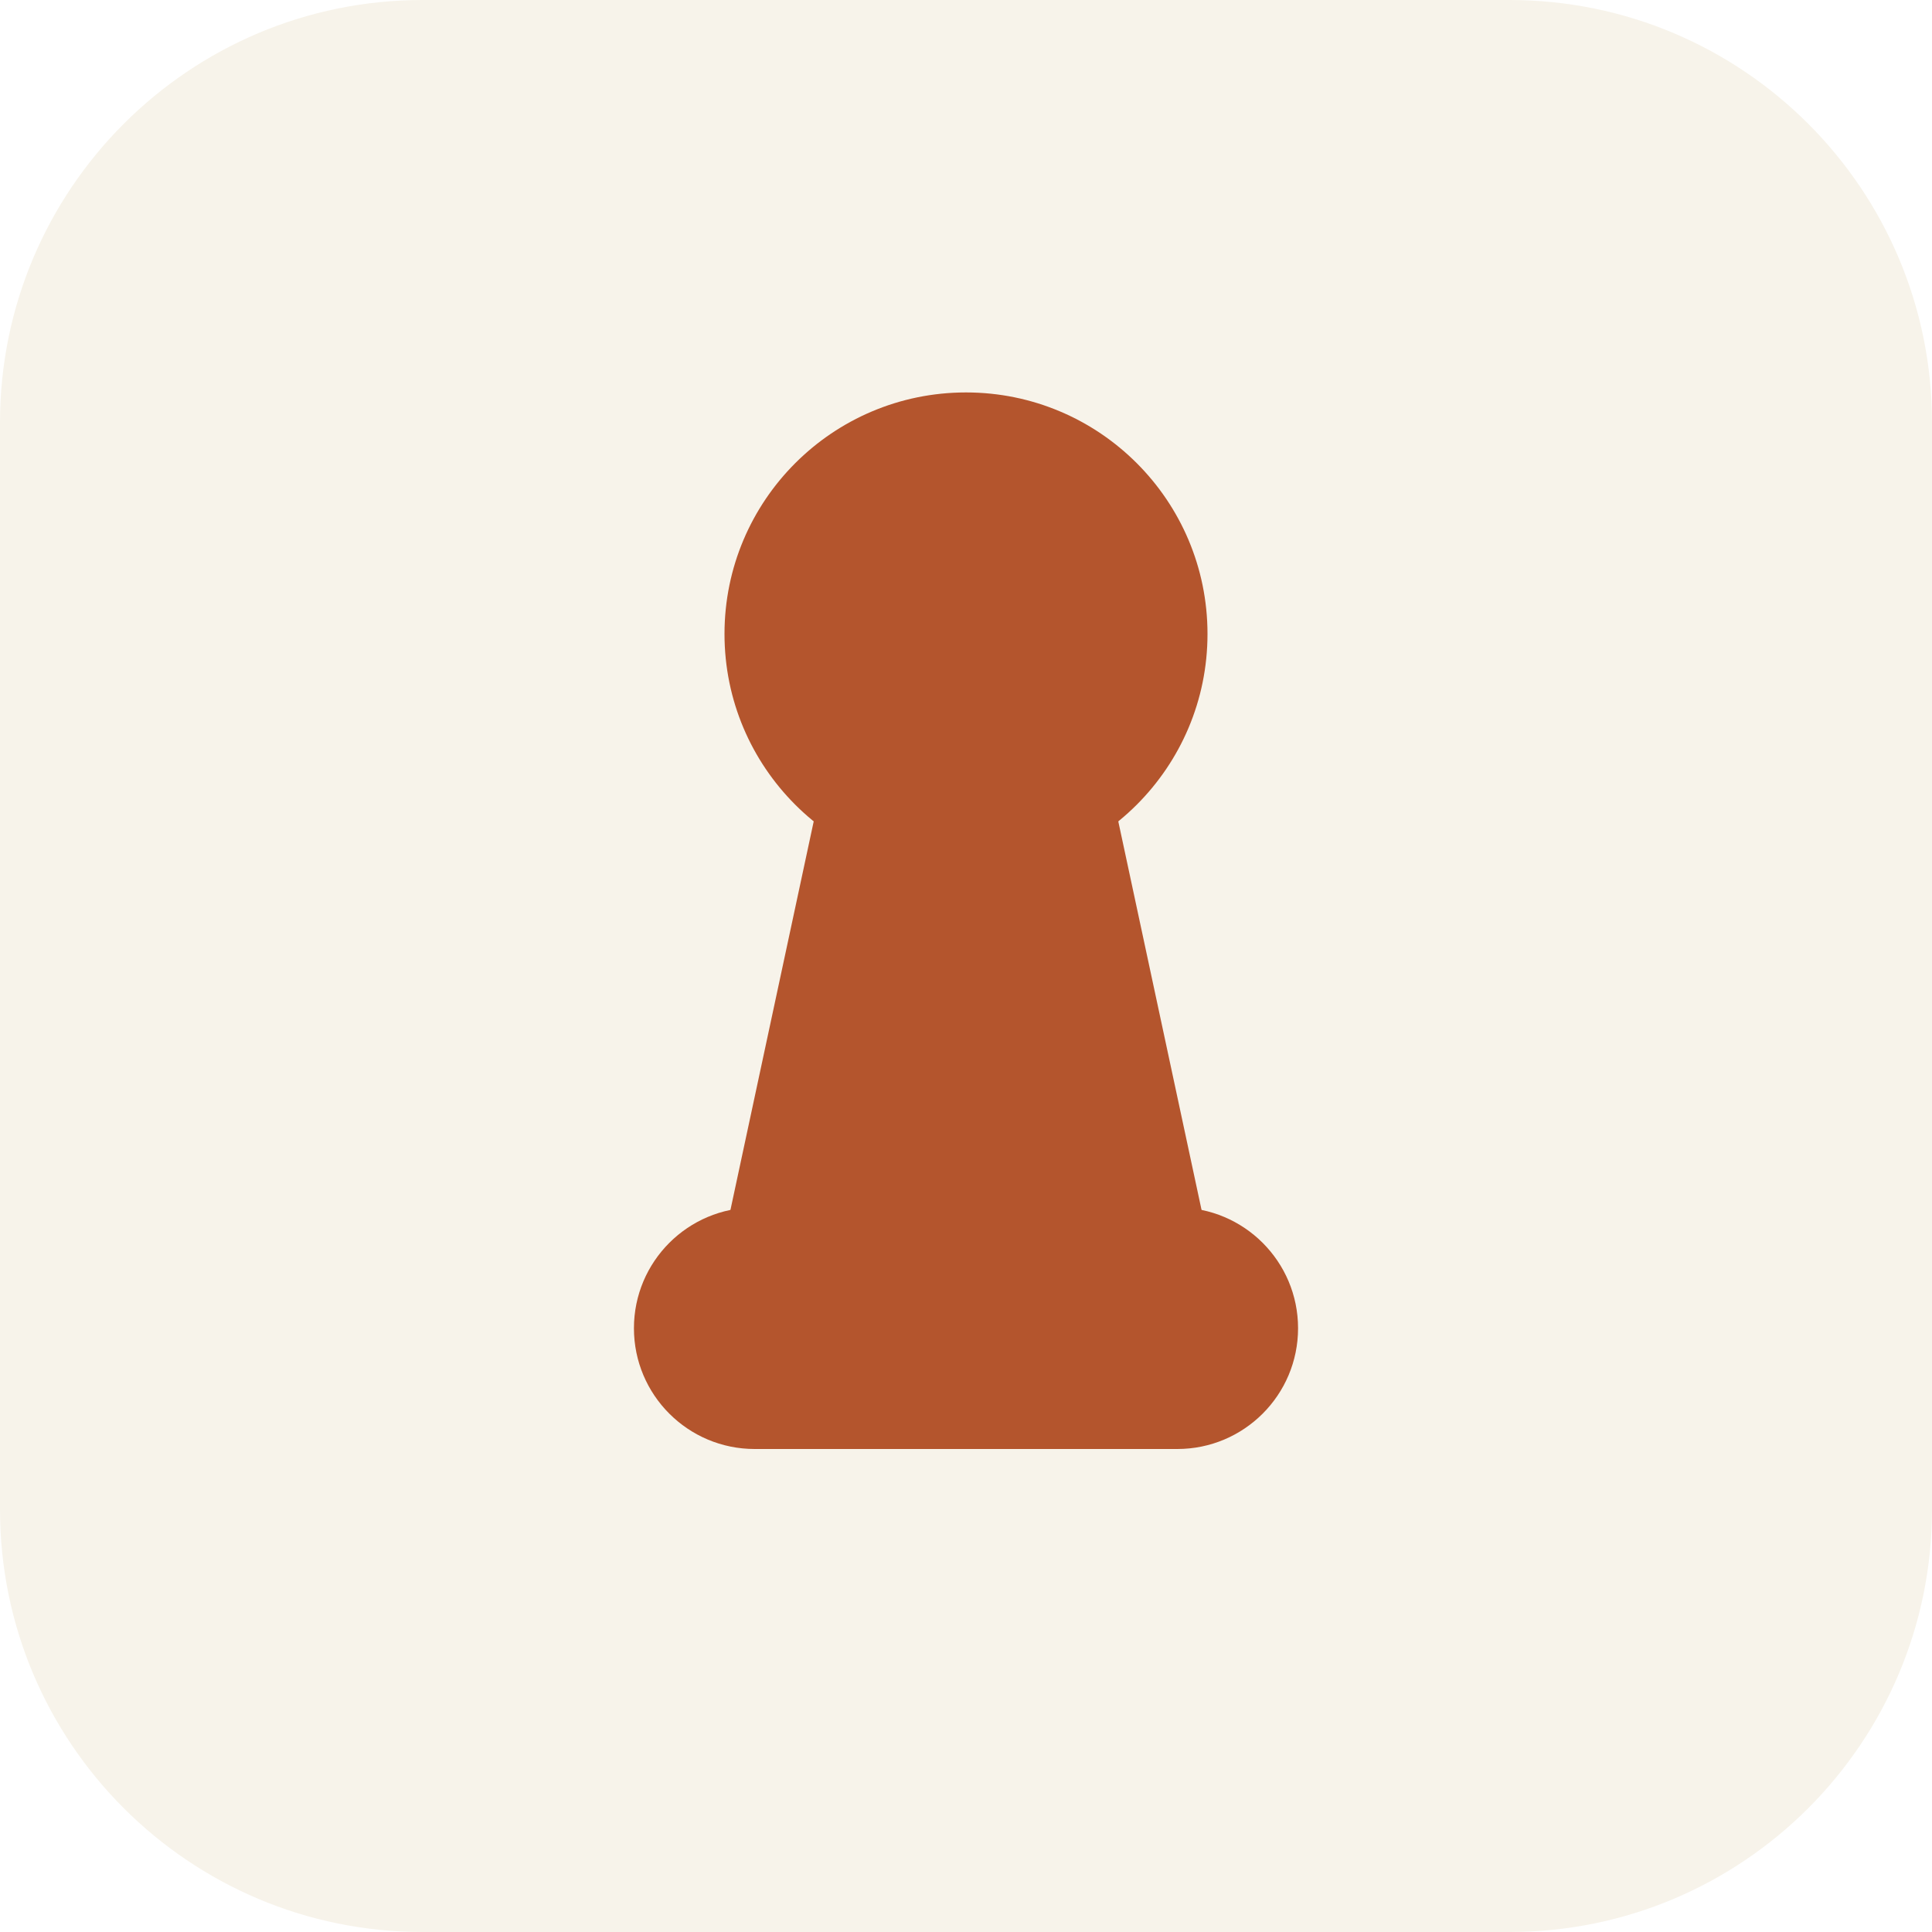
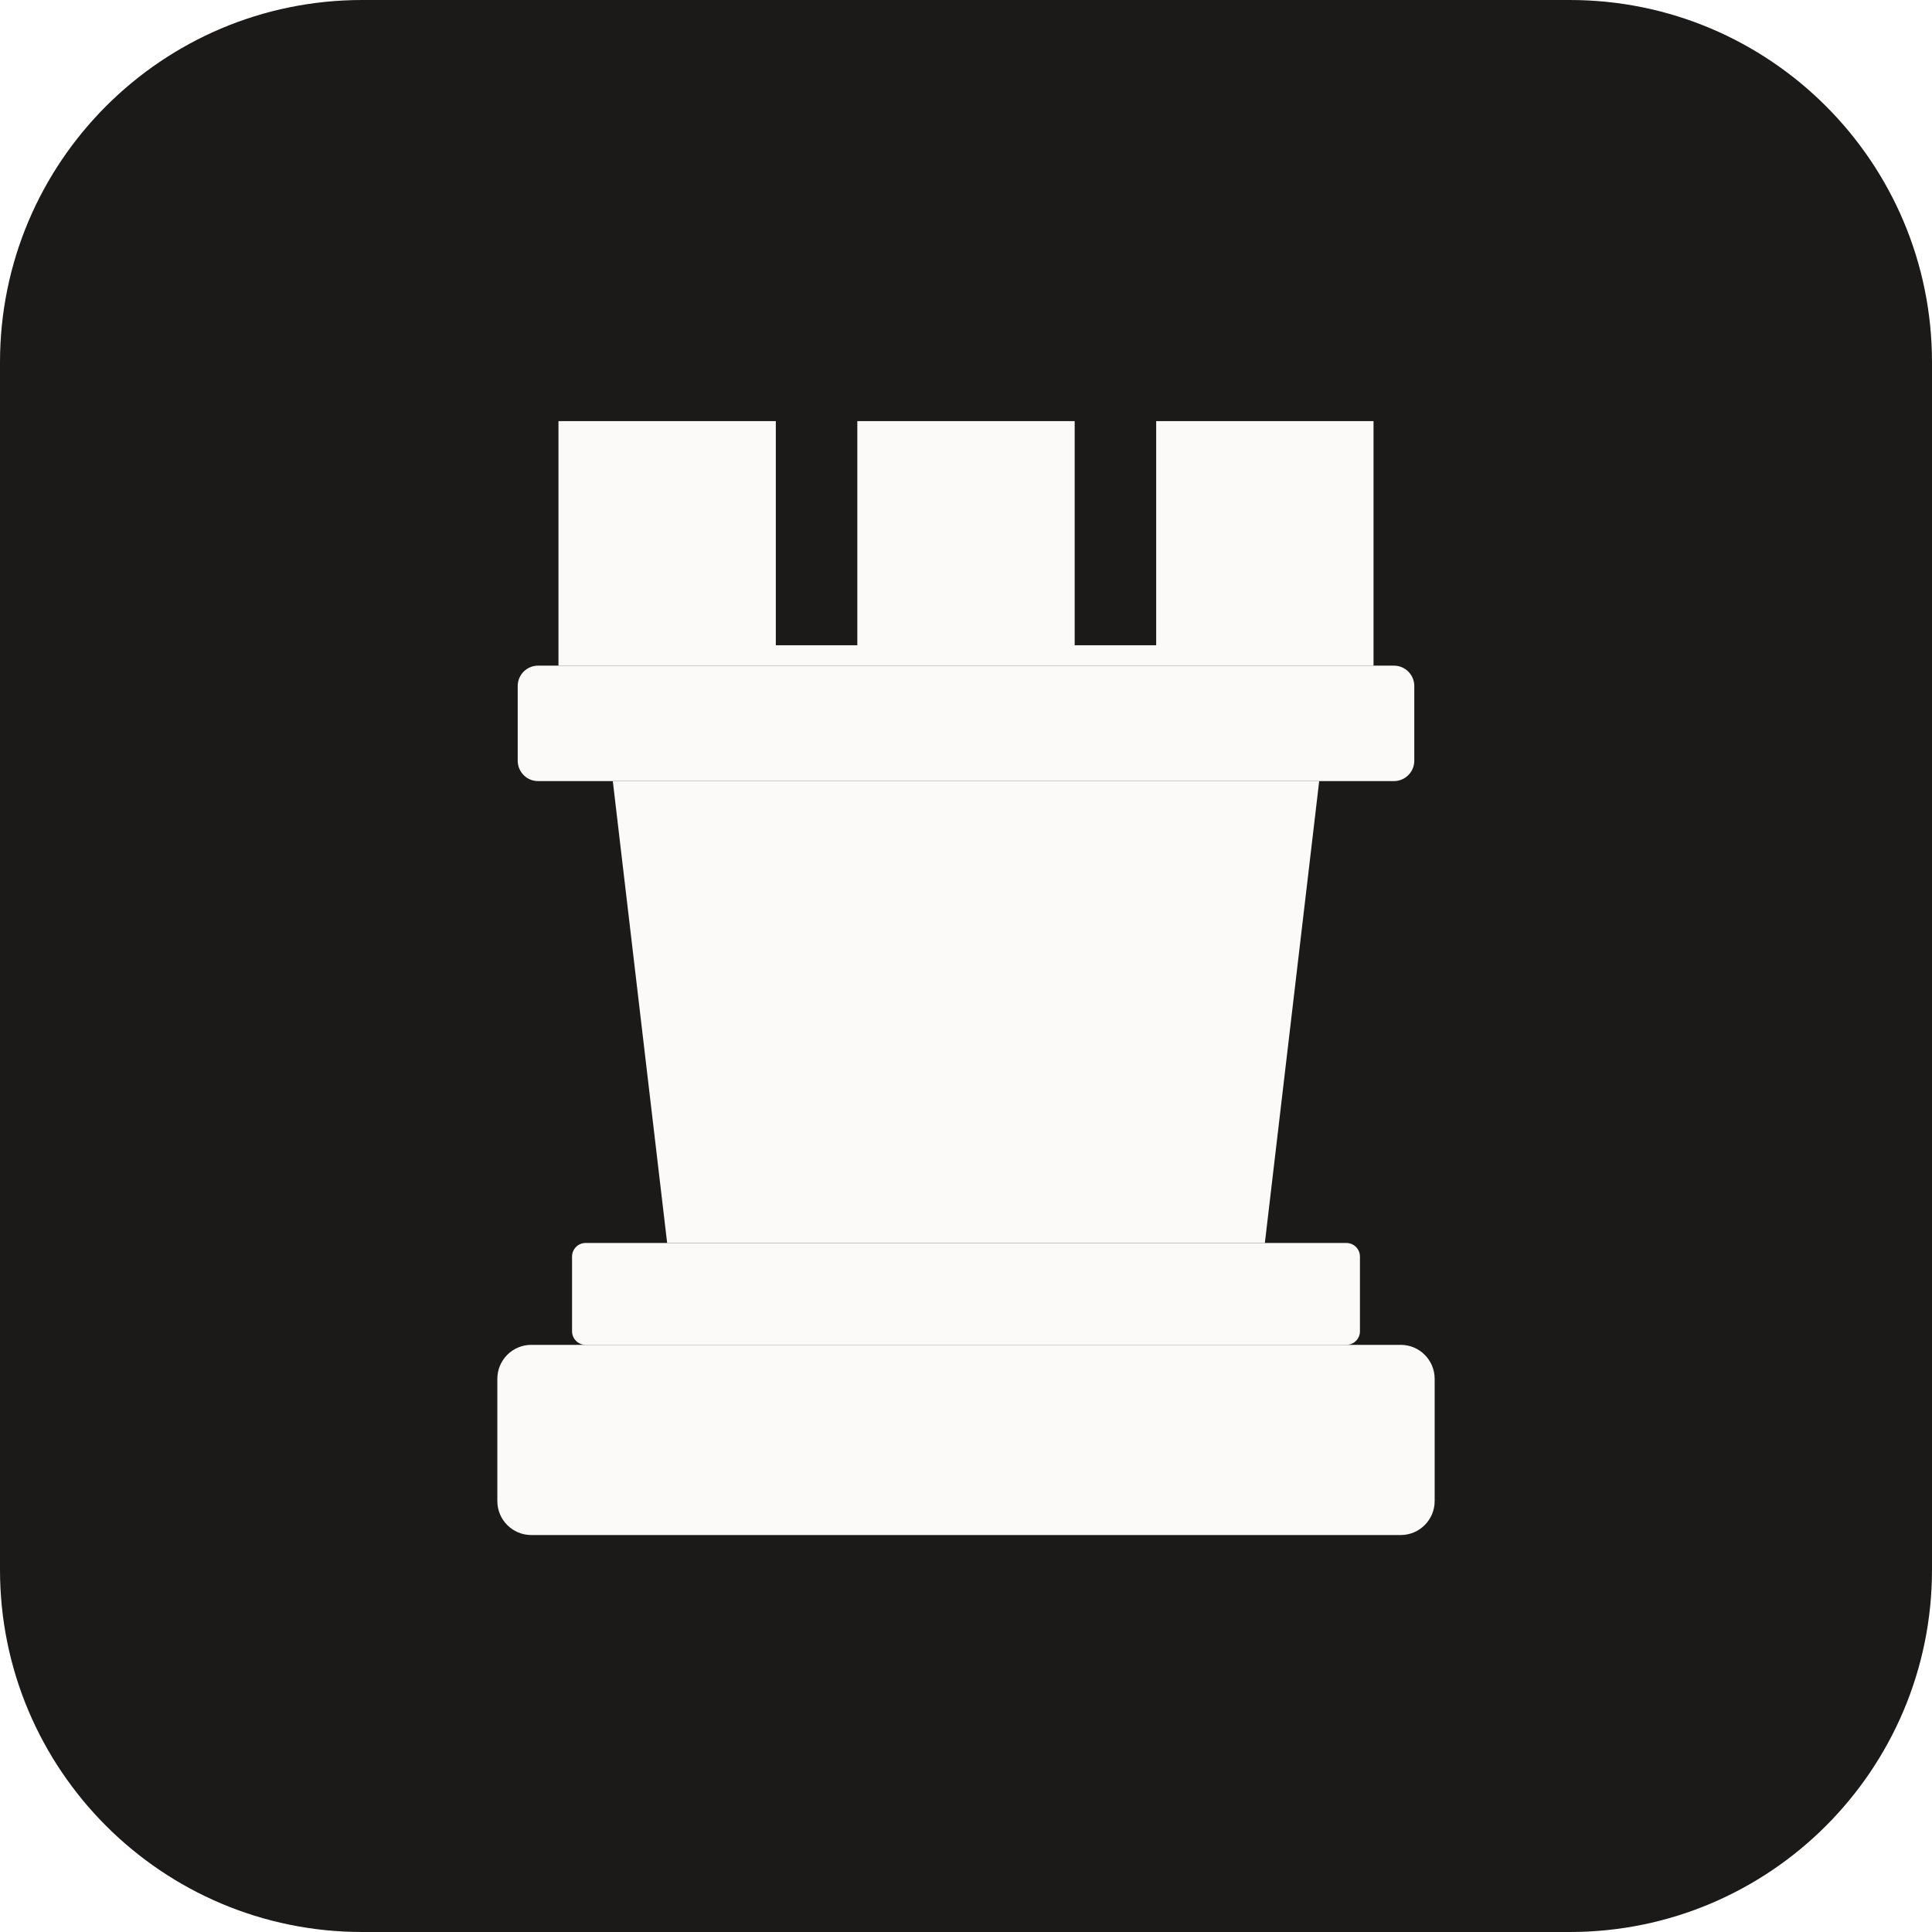
- <svg xmlns="http://www.w3.org/2000/svg" viewBox="0 0 64 64">
-   <rect width="64" height="64" rx="14" fill="#f7f3ea" />
-   <g fill="#b4552d">
-     <circle cx="32" cy="21" r="8" />
-     <path d="M27 27h10l3 14H24l3-14Z" />
-     <rect x="21" y="40" width="22" height="8" rx="4" />
+ <svg xmlns="http://www.w3.org/2000/svg" viewBox="0 0 512 512">
+   <rect width="512" height="512" rx="96" fill="#1c1a18" />
+   <g fill="#fbfaf8" transform="translate(256 252) scale(0.9) translate(-256 -252)">
+     <path d="M136 96h64v66h24v-66h64v66h24v-66h64v72H136Z" />
+     <rect x="124" y="168" width="264" height="34" rx="6" />
+     <path d="M152 202h208l-16 136H168Z" />
+     <rect x="140" y="338" width="232" height="30" rx="4" />
+     <rect x="118" y="368" width="276" height="56" rx="10" />
  </g>
</svg>
